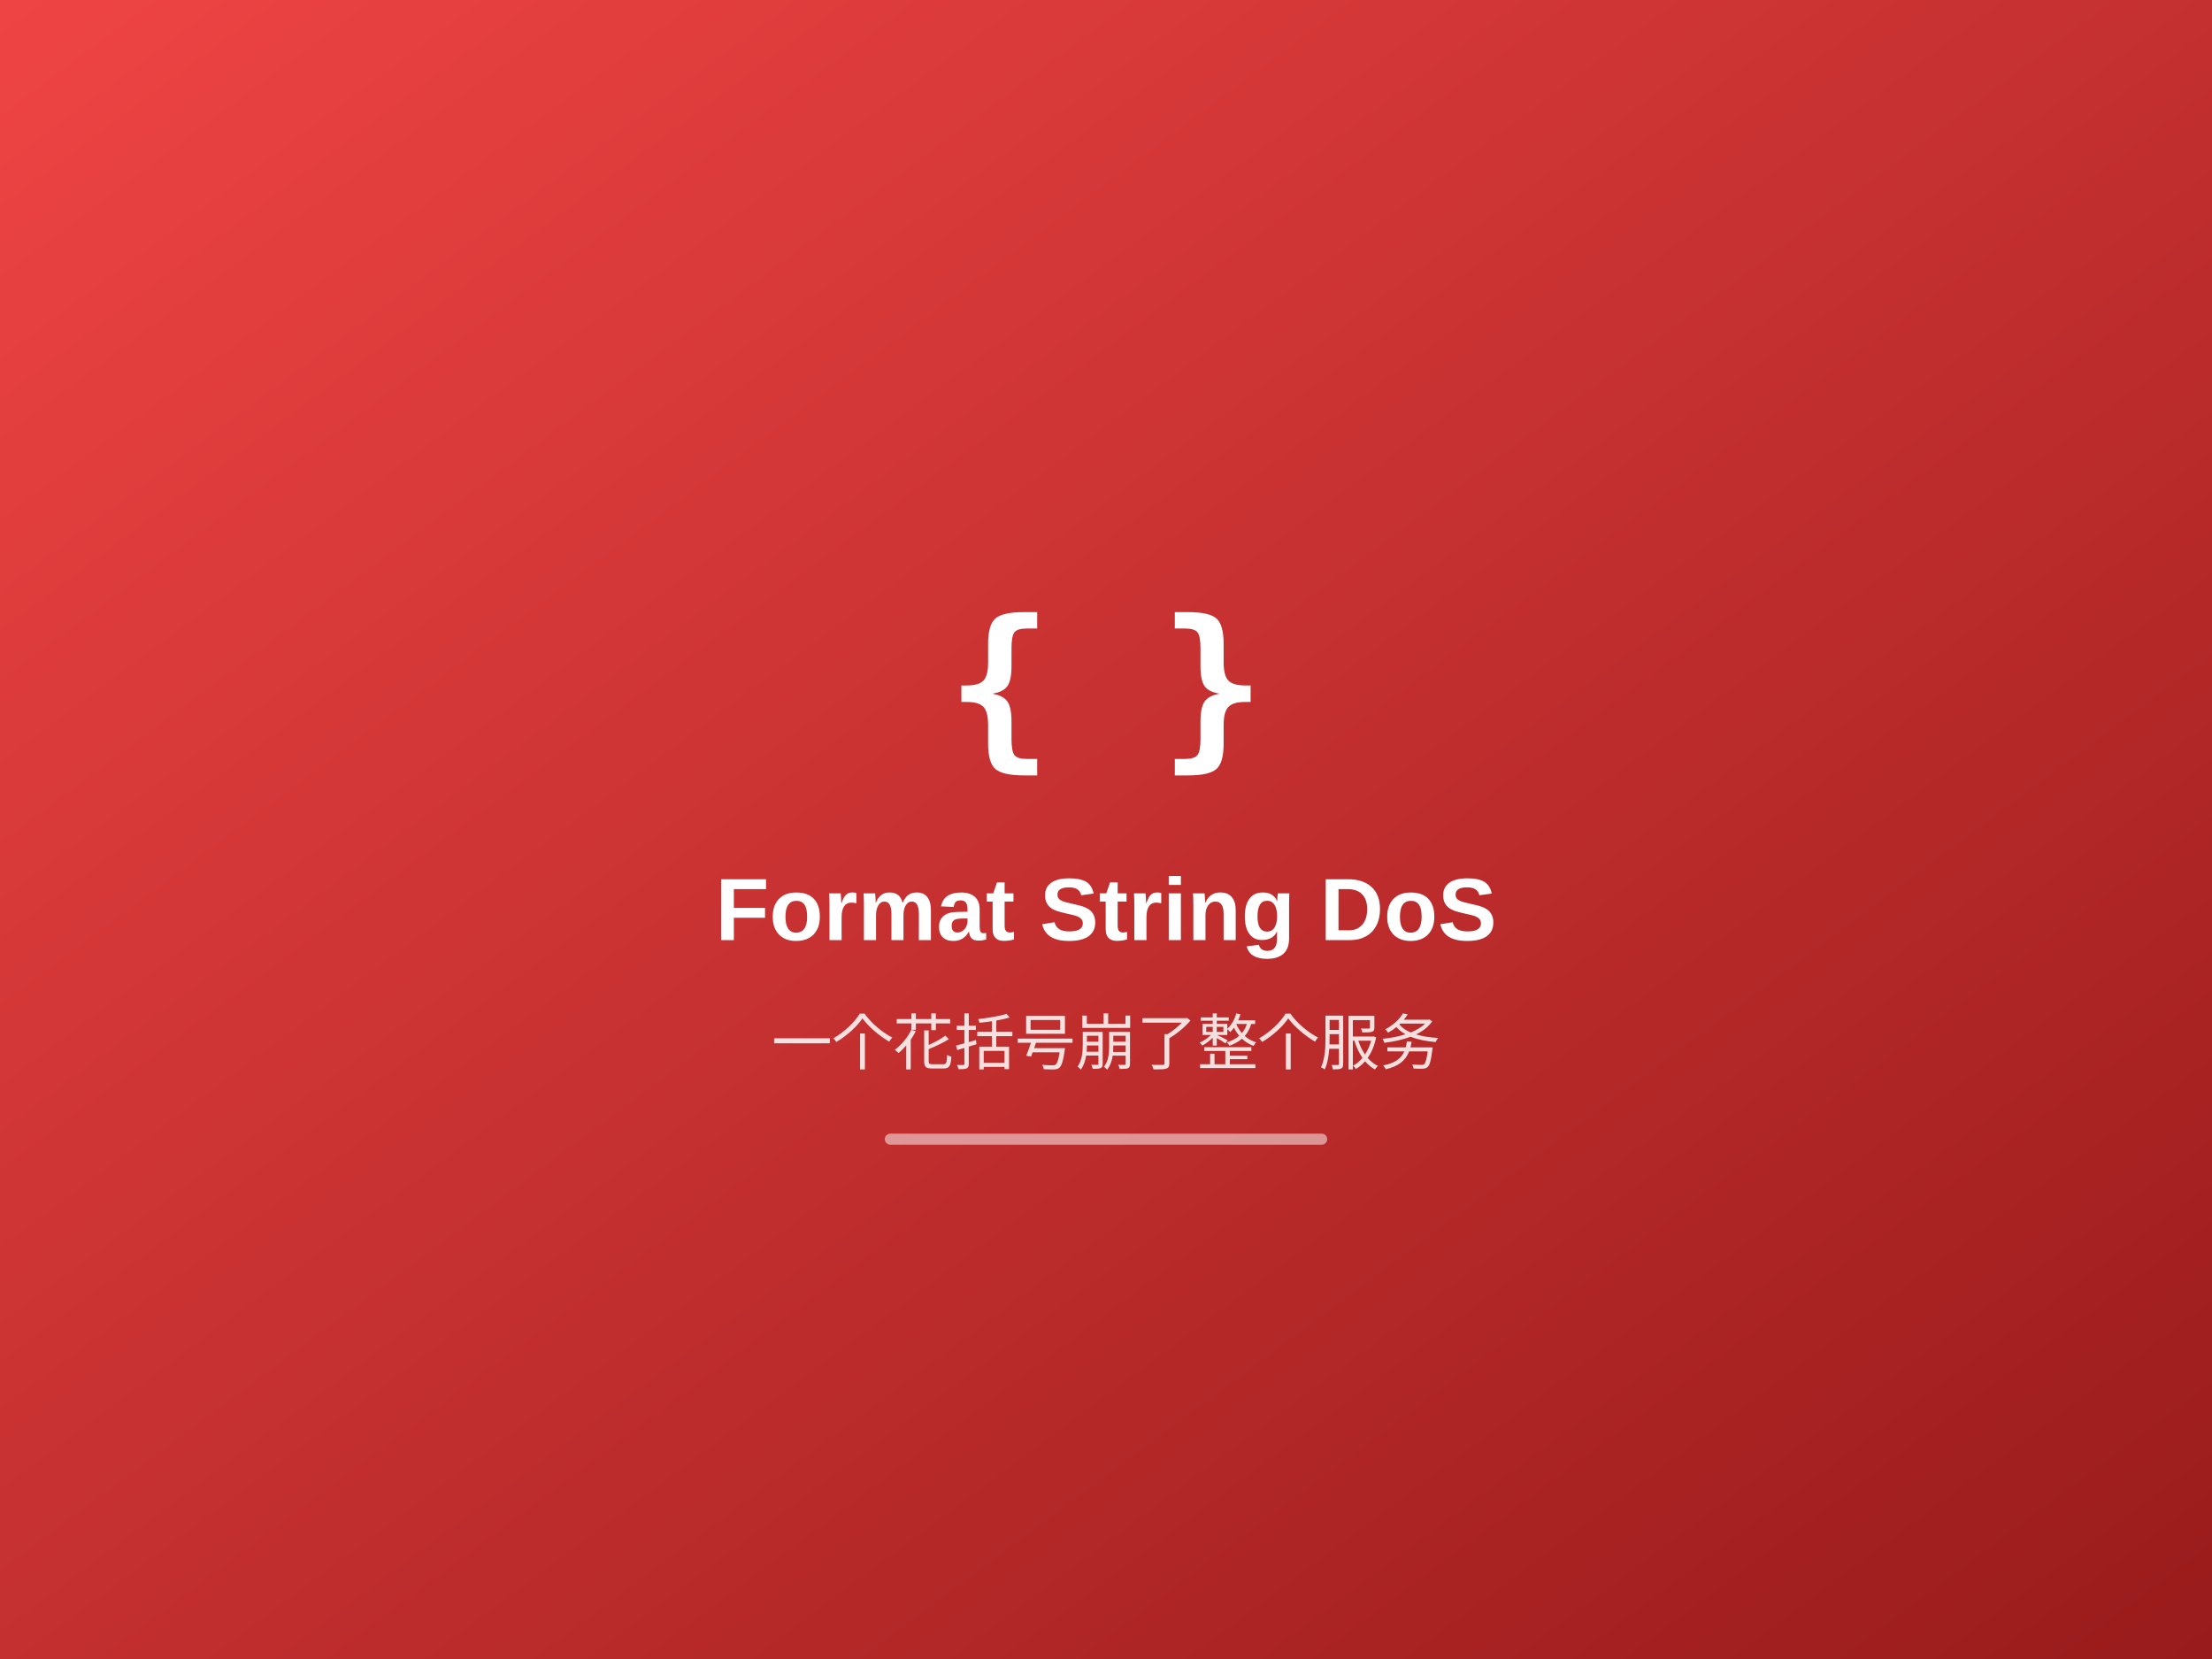
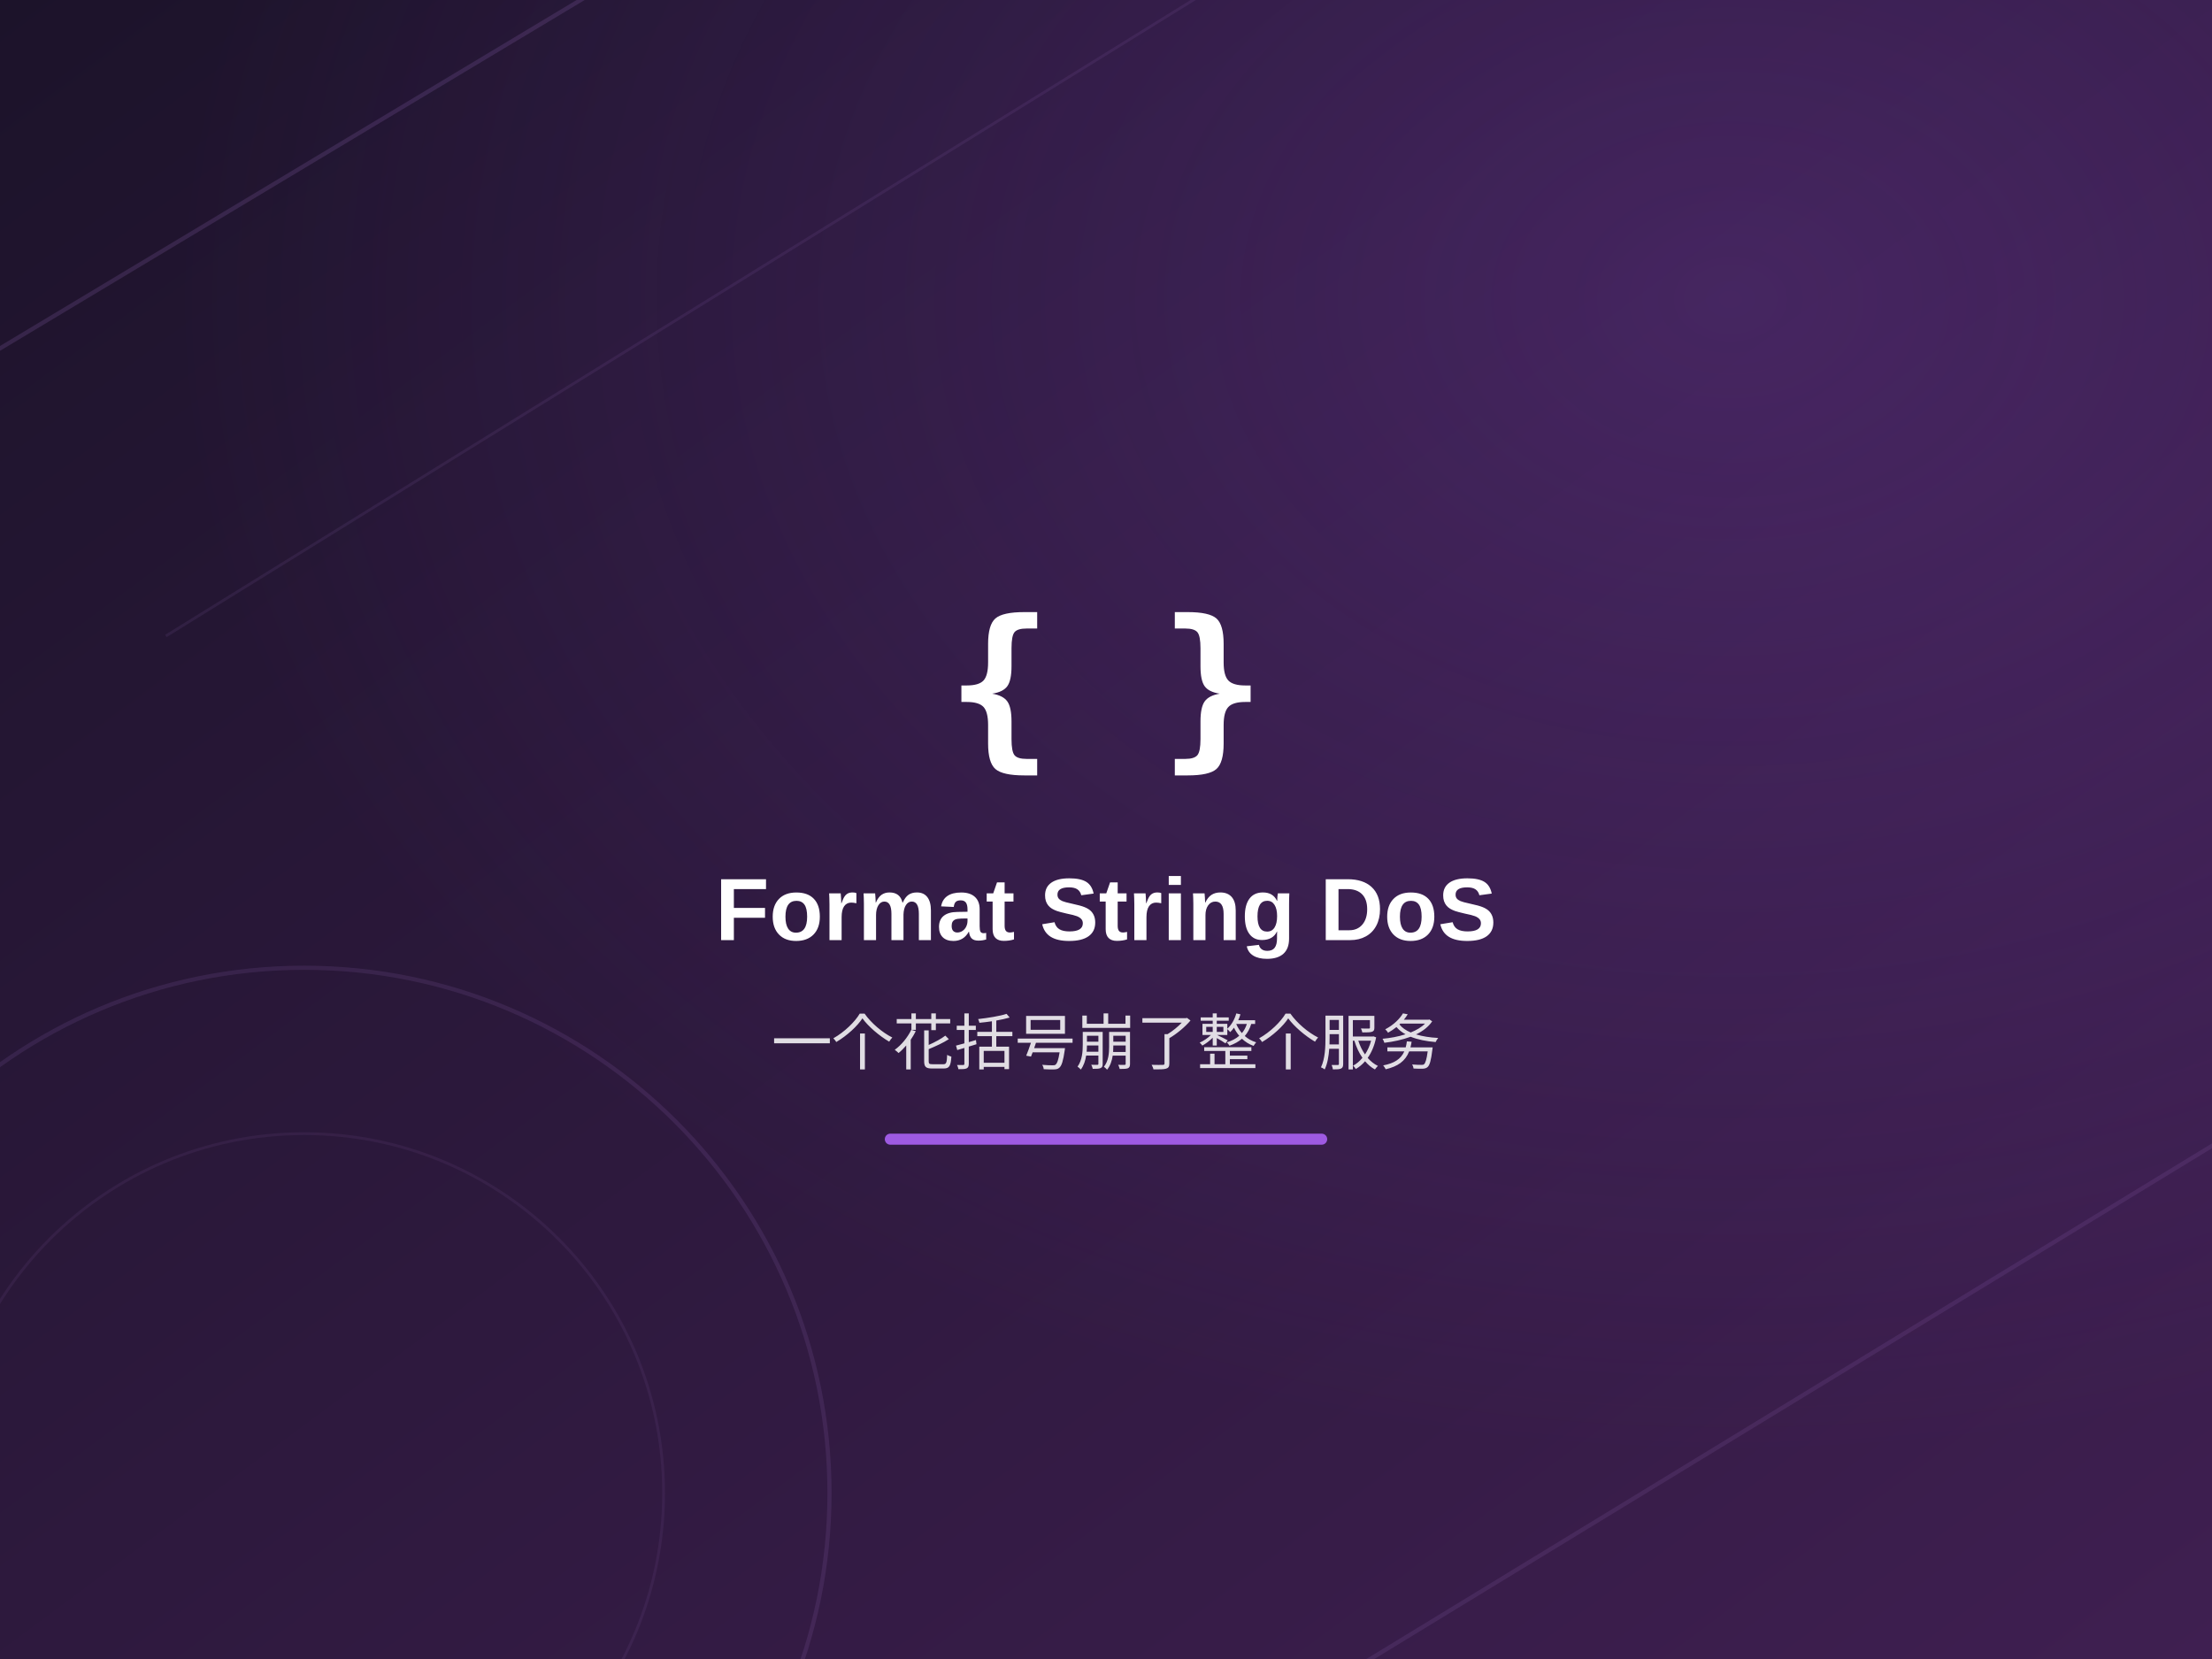
<svg xmlns="http://www.w3.org/2000/svg" width="800" height="600" viewBox="0 0 800 600">
  <defs>
-     <linearGradient id="grad1" x1="0%" y1="0%" x2="100%" y2="100%">
-       <stop offset="0%" style="stop-color:#EF4444;stop-opacity:1" />
-       <stop offset="100%" style="stop-color:#991B1B;stop-opacity:1" />
+     <linearGradient id="bg" x1="0%" y1="0%" x2="100%" y2="100%">
+       <stop offset="0%" style="stop-color:#1c132a;stop-opacity:1" />
+       <stop offset="100%" style="stop-color:#3f1f51;stop-opacity:1" />
    </linearGradient>
+     <radialGradient id="glow" cx="78%" cy="18%" r="70%">
+       <stop offset="0%" style="stop-color:#9e52e0;stop-opacity:0.22" />
+       <stop offset="100%" style="stop-color:#9e52e0;stop-opacity:0" />
+     </radialGradient>
  </defs>
-   <rect width="800" height="600" fill="url(#grad1)" />
+   <rect width="800" height="600" fill="url(#bg)" />
+   <rect width="800" height="600" fill="url(#glow)" />
+   <circle cx="110" cy="540" r="190" fill="none" stroke="#b381da" stroke-opacity="0.12" stroke-width="1.5" />
+   <circle cx="110" cy="540" r="130" fill="none" stroke="#b381da" stroke-opacity="0.08" stroke-width="1" />
+   <line x1="-40" y1="150" x2="360" y2="-90" stroke="#b381da" stroke-opacity="0.16" stroke-width="1.5" />
+   <line x1="60" y1="230" x2="480" y2="-30" stroke="#b381da" stroke-opacity="0.10" stroke-width="1" />
+   <line x1="430" y1="640" x2="840" y2="390" stroke="#b381da" stroke-opacity="0.12" stroke-width="1.5" />
  <text x="400" y="270" font-family="Consolas, monospace" font-size="64" font-weight="bold" fill="white" text-anchor="middle">{ }</text>
  <text x="400" y="340" font-family="Arial, sans-serif" font-size="32" font-weight="bold" fill="white" text-anchor="middle">Format String DoS</text>
  <text x="400" y="385" font-family="Arial, sans-serif" font-size="22" fill="rgba(255,255,255,0.85)" text-anchor="middle">一个花括号崩了整个服务</text>
-   <rect x="320" y="410" width="160" height="4" rx="2" fill="rgba(255,255,255,0.5)" />
+   <rect x="320" y="410" width="160" height="4" rx="2" fill="#9e5ae2" />
</svg>
